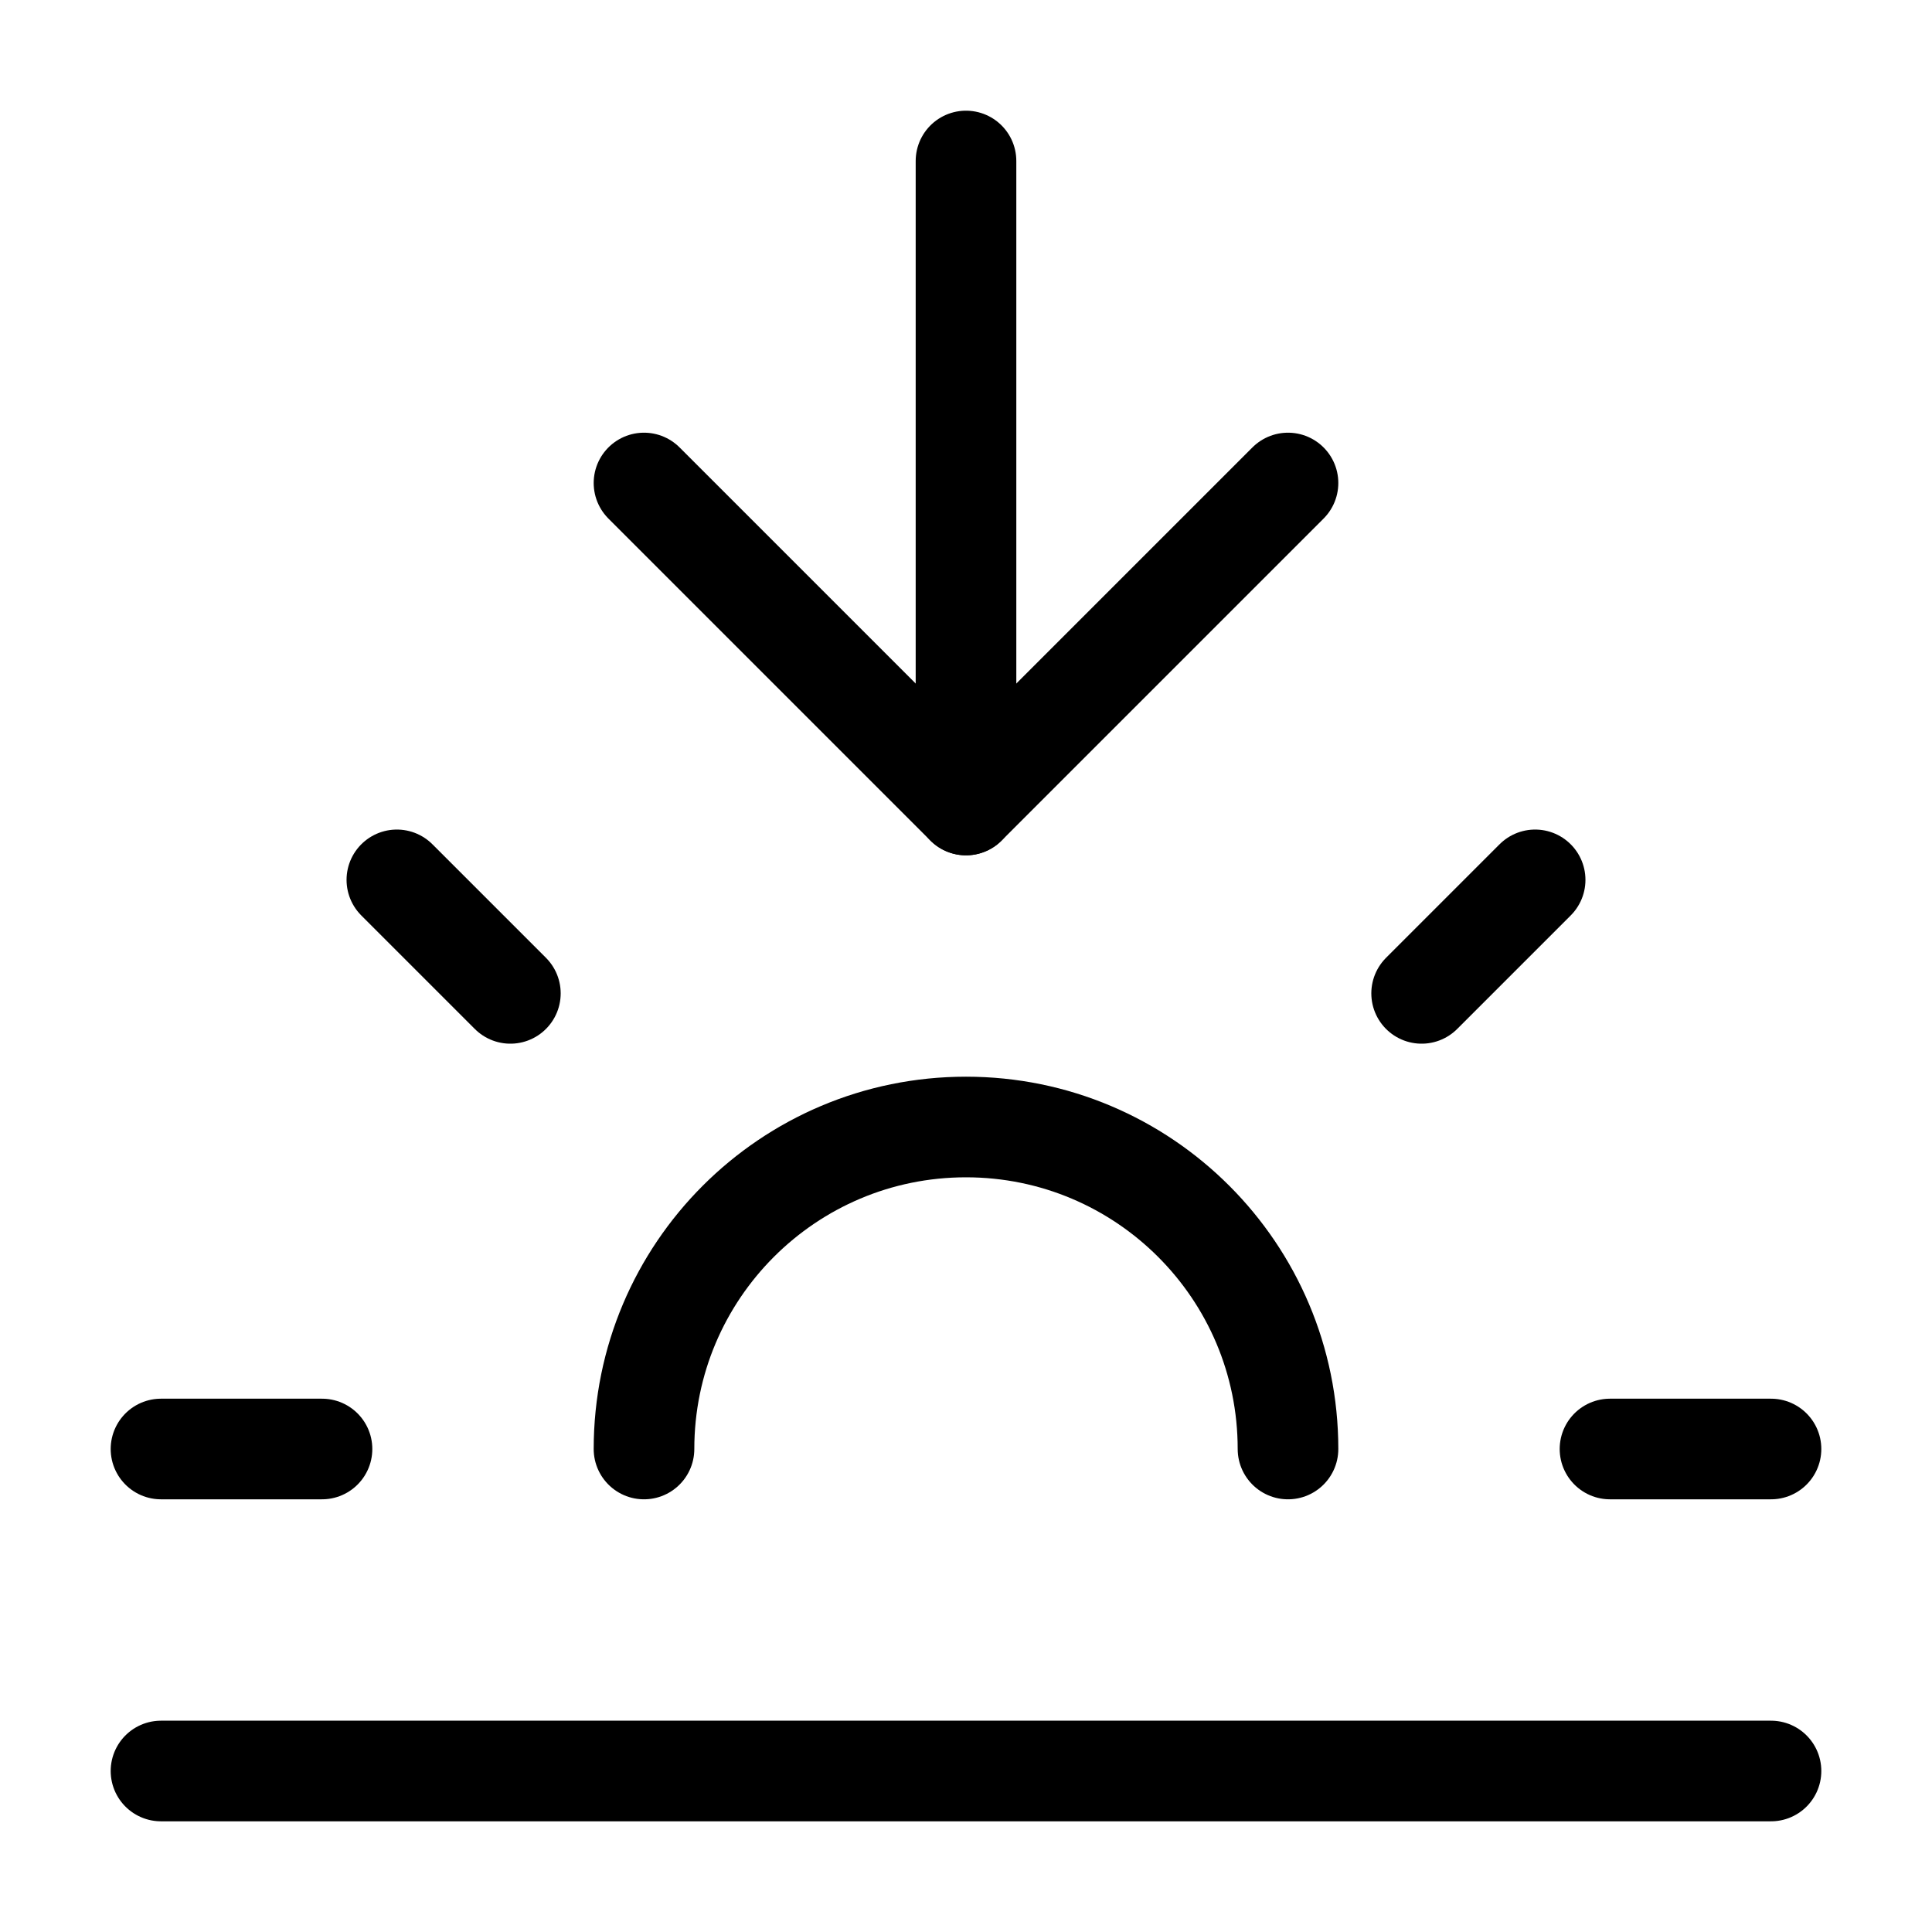
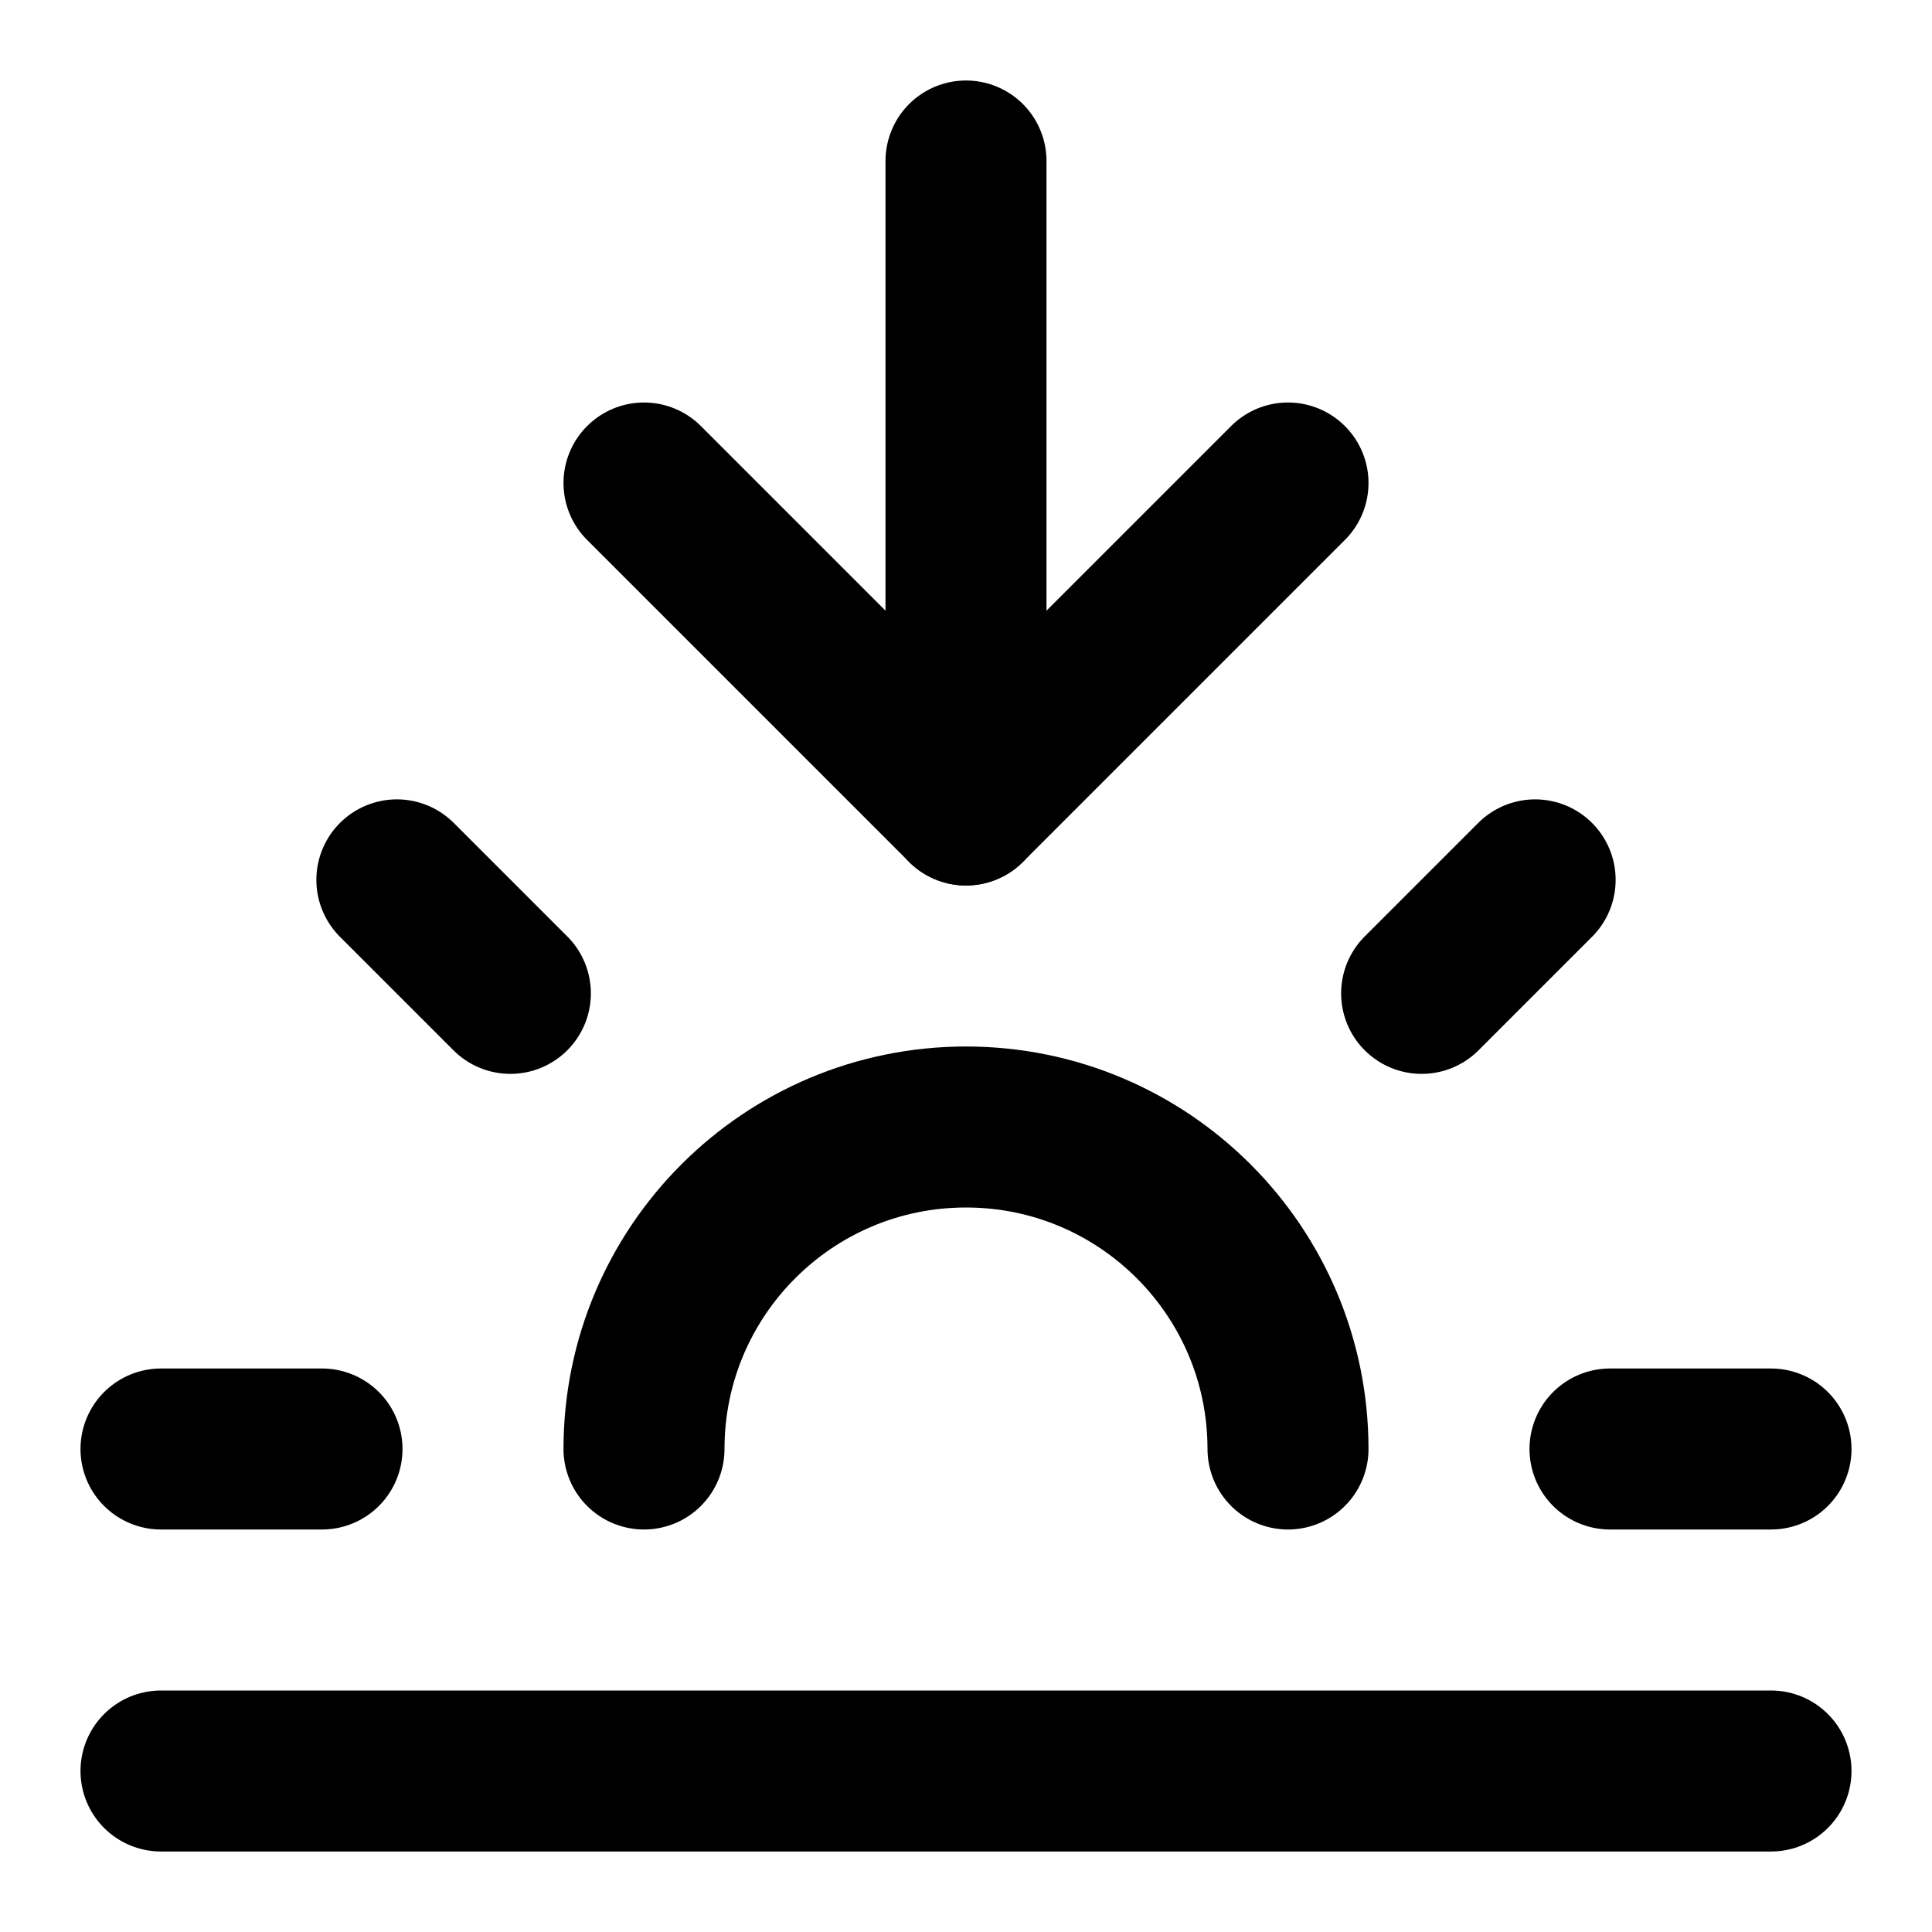
- <svg xmlns="http://www.w3.org/2000/svg" viewBox="0 0 24 24" fill="none" stroke="currentColor" stroke-width="1.25" stroke-linecap="round" stroke-linejoin="round" class="lucide lucide-sunset-icon lucide-sunset">
+ <svg xmlns="http://www.w3.org/2000/svg" viewBox="0 0 24 24" fill="none" stroke="currentColor" stroke-width="2" stroke-linecap="round" stroke-linejoin="round" class="lucide lucide-sunset-icon lucide-sunset">
  <path d="M12 10V2" />
  <path d="m4.93 10.93 1.41 1.41" />
  <path d="M2 18h2" />
  <path d="M20 18h2" />
  <path d="m19.07 10.93-1.41 1.41" />
  <path d="M22 22H2" />
  <path d="m16 6-4 4-4-4" />
  <path d="M16 18a4 4 0 0 0-8 0" />
</svg>
